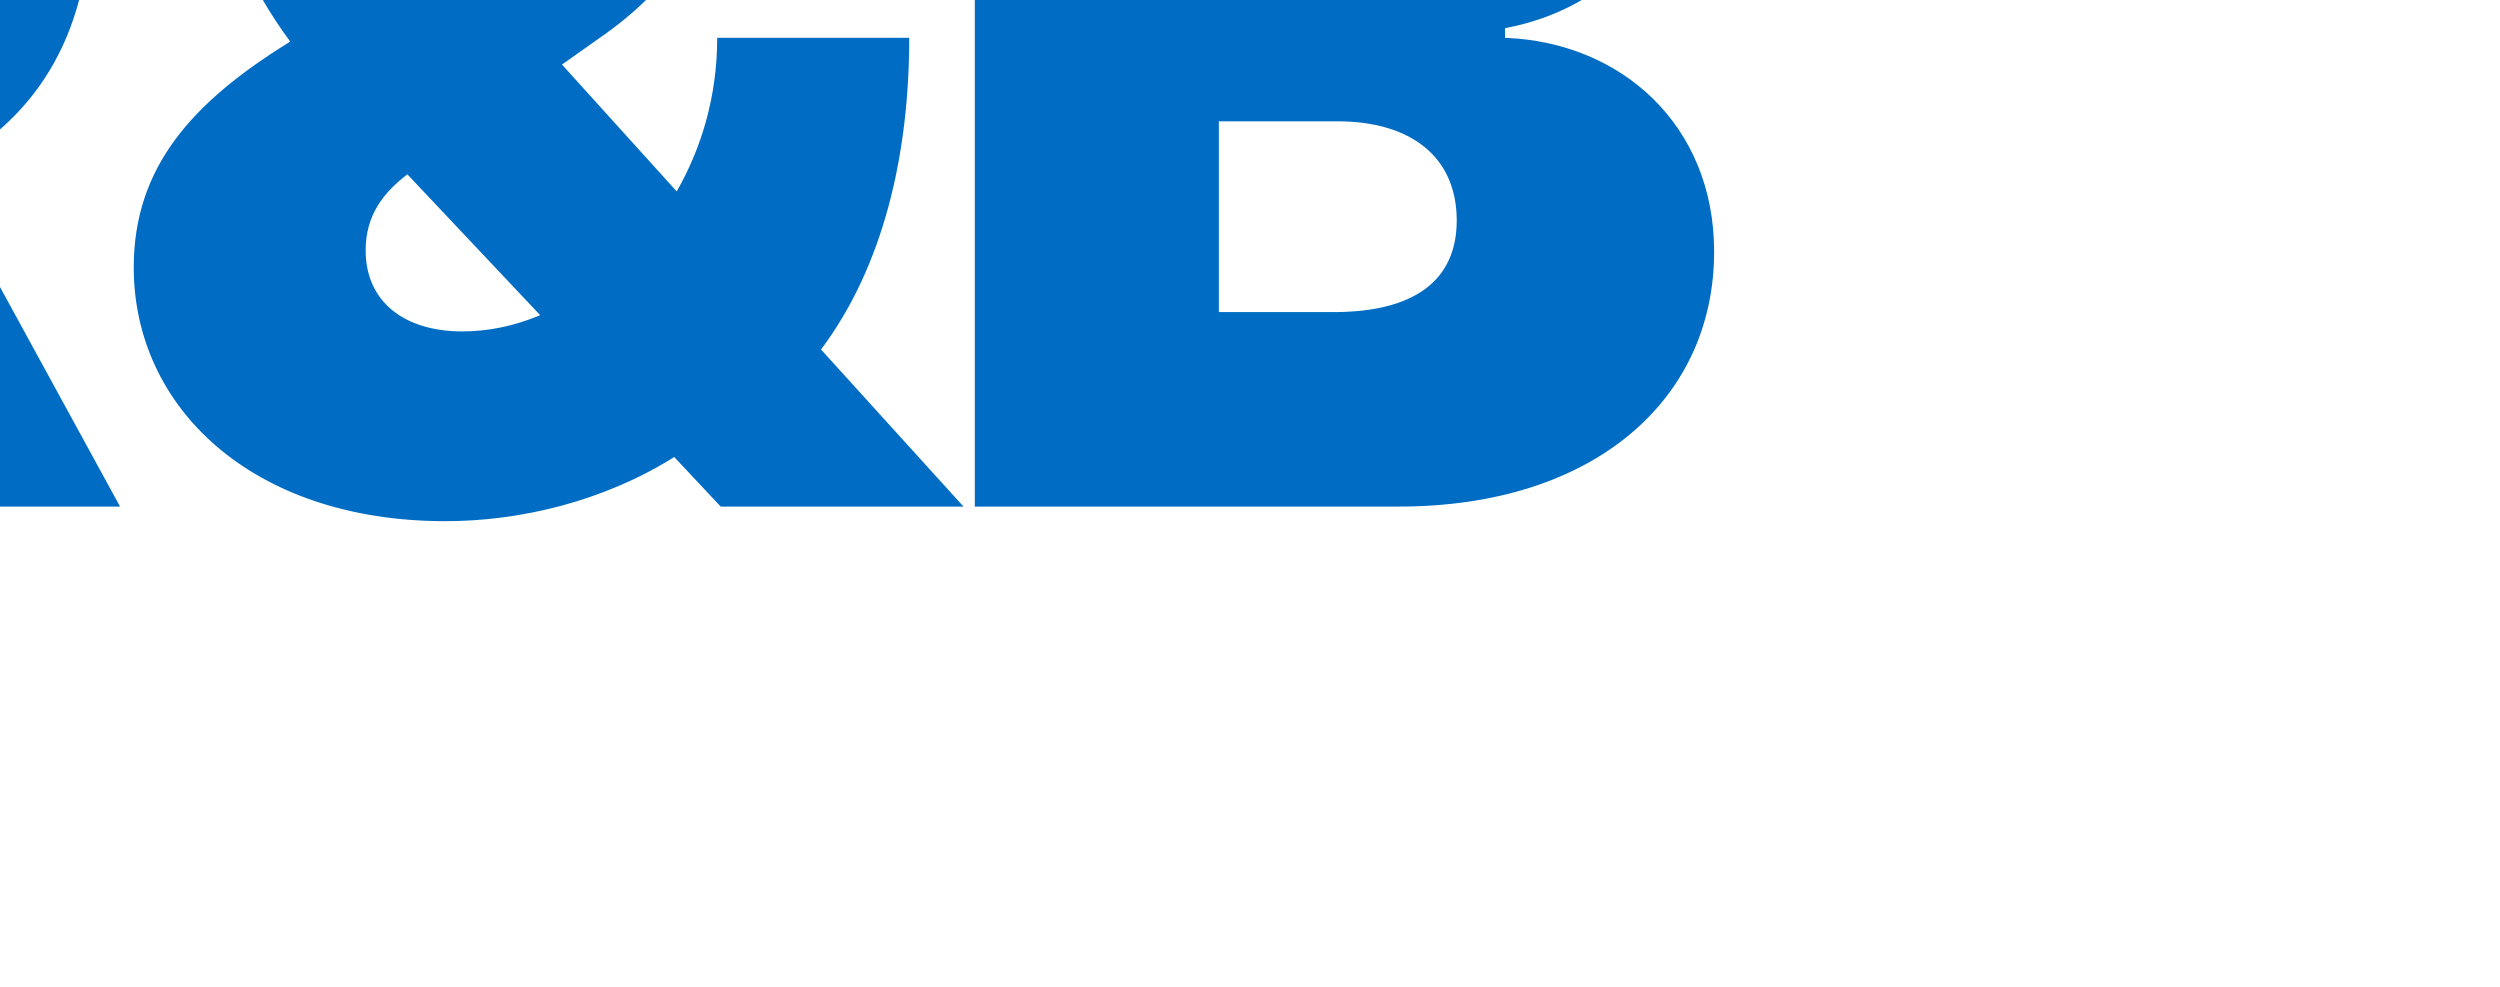
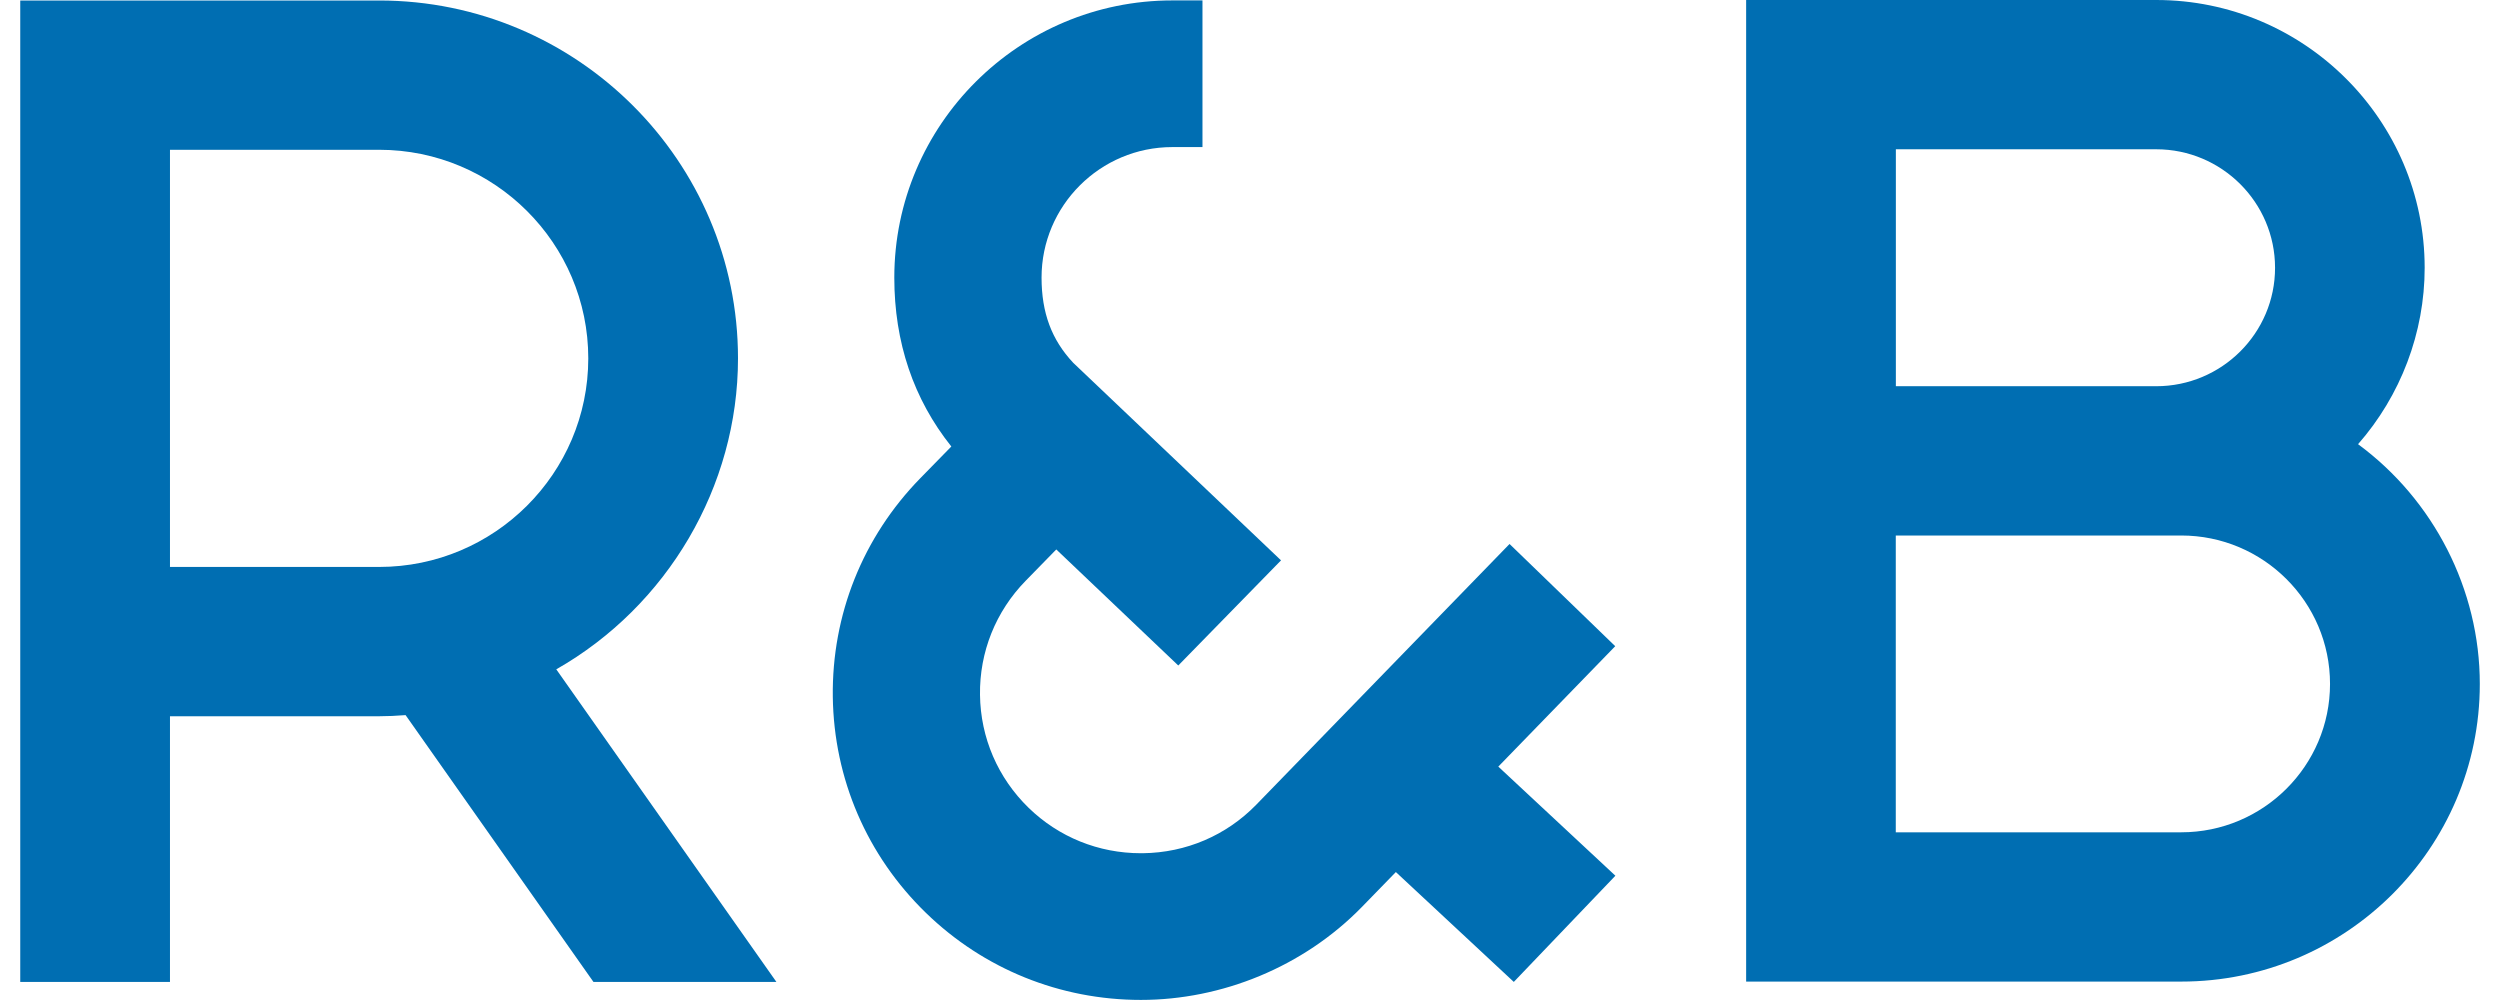
- <svg xmlns="http://www.w3.org/2000/svg" viewBox="55 20 190 75" width="190" height="75">
-   <text x="50%" y="78%" font-family="'Outfit', 'Inter', 'Helvetica Neue', Arial, sans-serif" font-weight="900" font-size="94" fill="#006cc3" text-anchor="middle" letter-spacing="-3">R&amp;B</text>
+ <svg xmlns="http://www.w3.org/2000/svg" width="90" height="36" viewBox="0 0 90 36" fill="none">
+   <path d="M26.568 12.901C26.568 5.8 20.773 0.018 13.649 0.018H0.729V35.349H6.119V25.785H13.649C13.957 25.785 14.266 25.77 14.601 25.744L21.364 35.349H27.95L20.026 24.096C24.027 21.818 26.568 17.516 26.568 12.901ZM21.178 12.901C21.178 17.041 17.8 20.41 13.649 20.41H6.119V5.392H13.649C17.8 5.392 21.178 8.761 21.178 12.901Z" fill="#006EB2" />
+   <path d="M84.889 15.992C86.424 14.244 87.288 11.977 87.288 9.641C87.288 4.325 82.952 0 77.624 0H62.861V35.337H78.527C84.451 35.337 89.273 30.532 89.273 24.621C89.273 21.225 87.615 17.997 84.892 15.992H84.889ZM68.251 13.904V5.374H77.624C79.982 5.374 81.902 7.289 81.902 9.641C81.902 11.992 79.982 13.904 77.624 13.904H68.251ZM83.881 24.621C83.881 27.567 81.478 29.963 78.524 29.963H68.248V19.278H78.524C81.478 19.278 83.881 21.674 83.881 24.621Z" fill="#006EB2" />
+   <path d="M53.935 27.602L58.148 23.263L54.344 19.583L45.22 28.975C44.144 30.077 42.698 30.696 41.145 30.716C41.119 30.716 41.092 30.716 41.069 30.716C39.549 30.716 38.114 30.136 37.029 29.08C35.921 28.001 35.3 26.559 35.28 25.017C35.259 23.474 35.844 22.014 36.923 20.909L38.026 19.78L42.418 23.958L46.117 20.173L38.637 13.062C37.858 12.233 37.496 11.259 37.496 9.993C37.496 7.403 39.608 5.295 42.204 5.295H43.289V0.015H42.204C36.685 0.015 32.195 4.492 32.195 9.995C32.195 12.323 32.886 14.367 34.248 16.074L33.127 17.22C31.061 19.337 29.943 22.131 29.981 25.084C30.02 28.039 31.21 30.801 33.333 32.863C35.412 34.883 38.161 35.997 41.072 35.997C43.983 35.997 46.92 34.81 49.025 32.654L50.251 31.394L54.497 35.349L58.154 31.526L53.941 27.6L53.935 27.602Z" fill="#006EB2" />
</svg>
